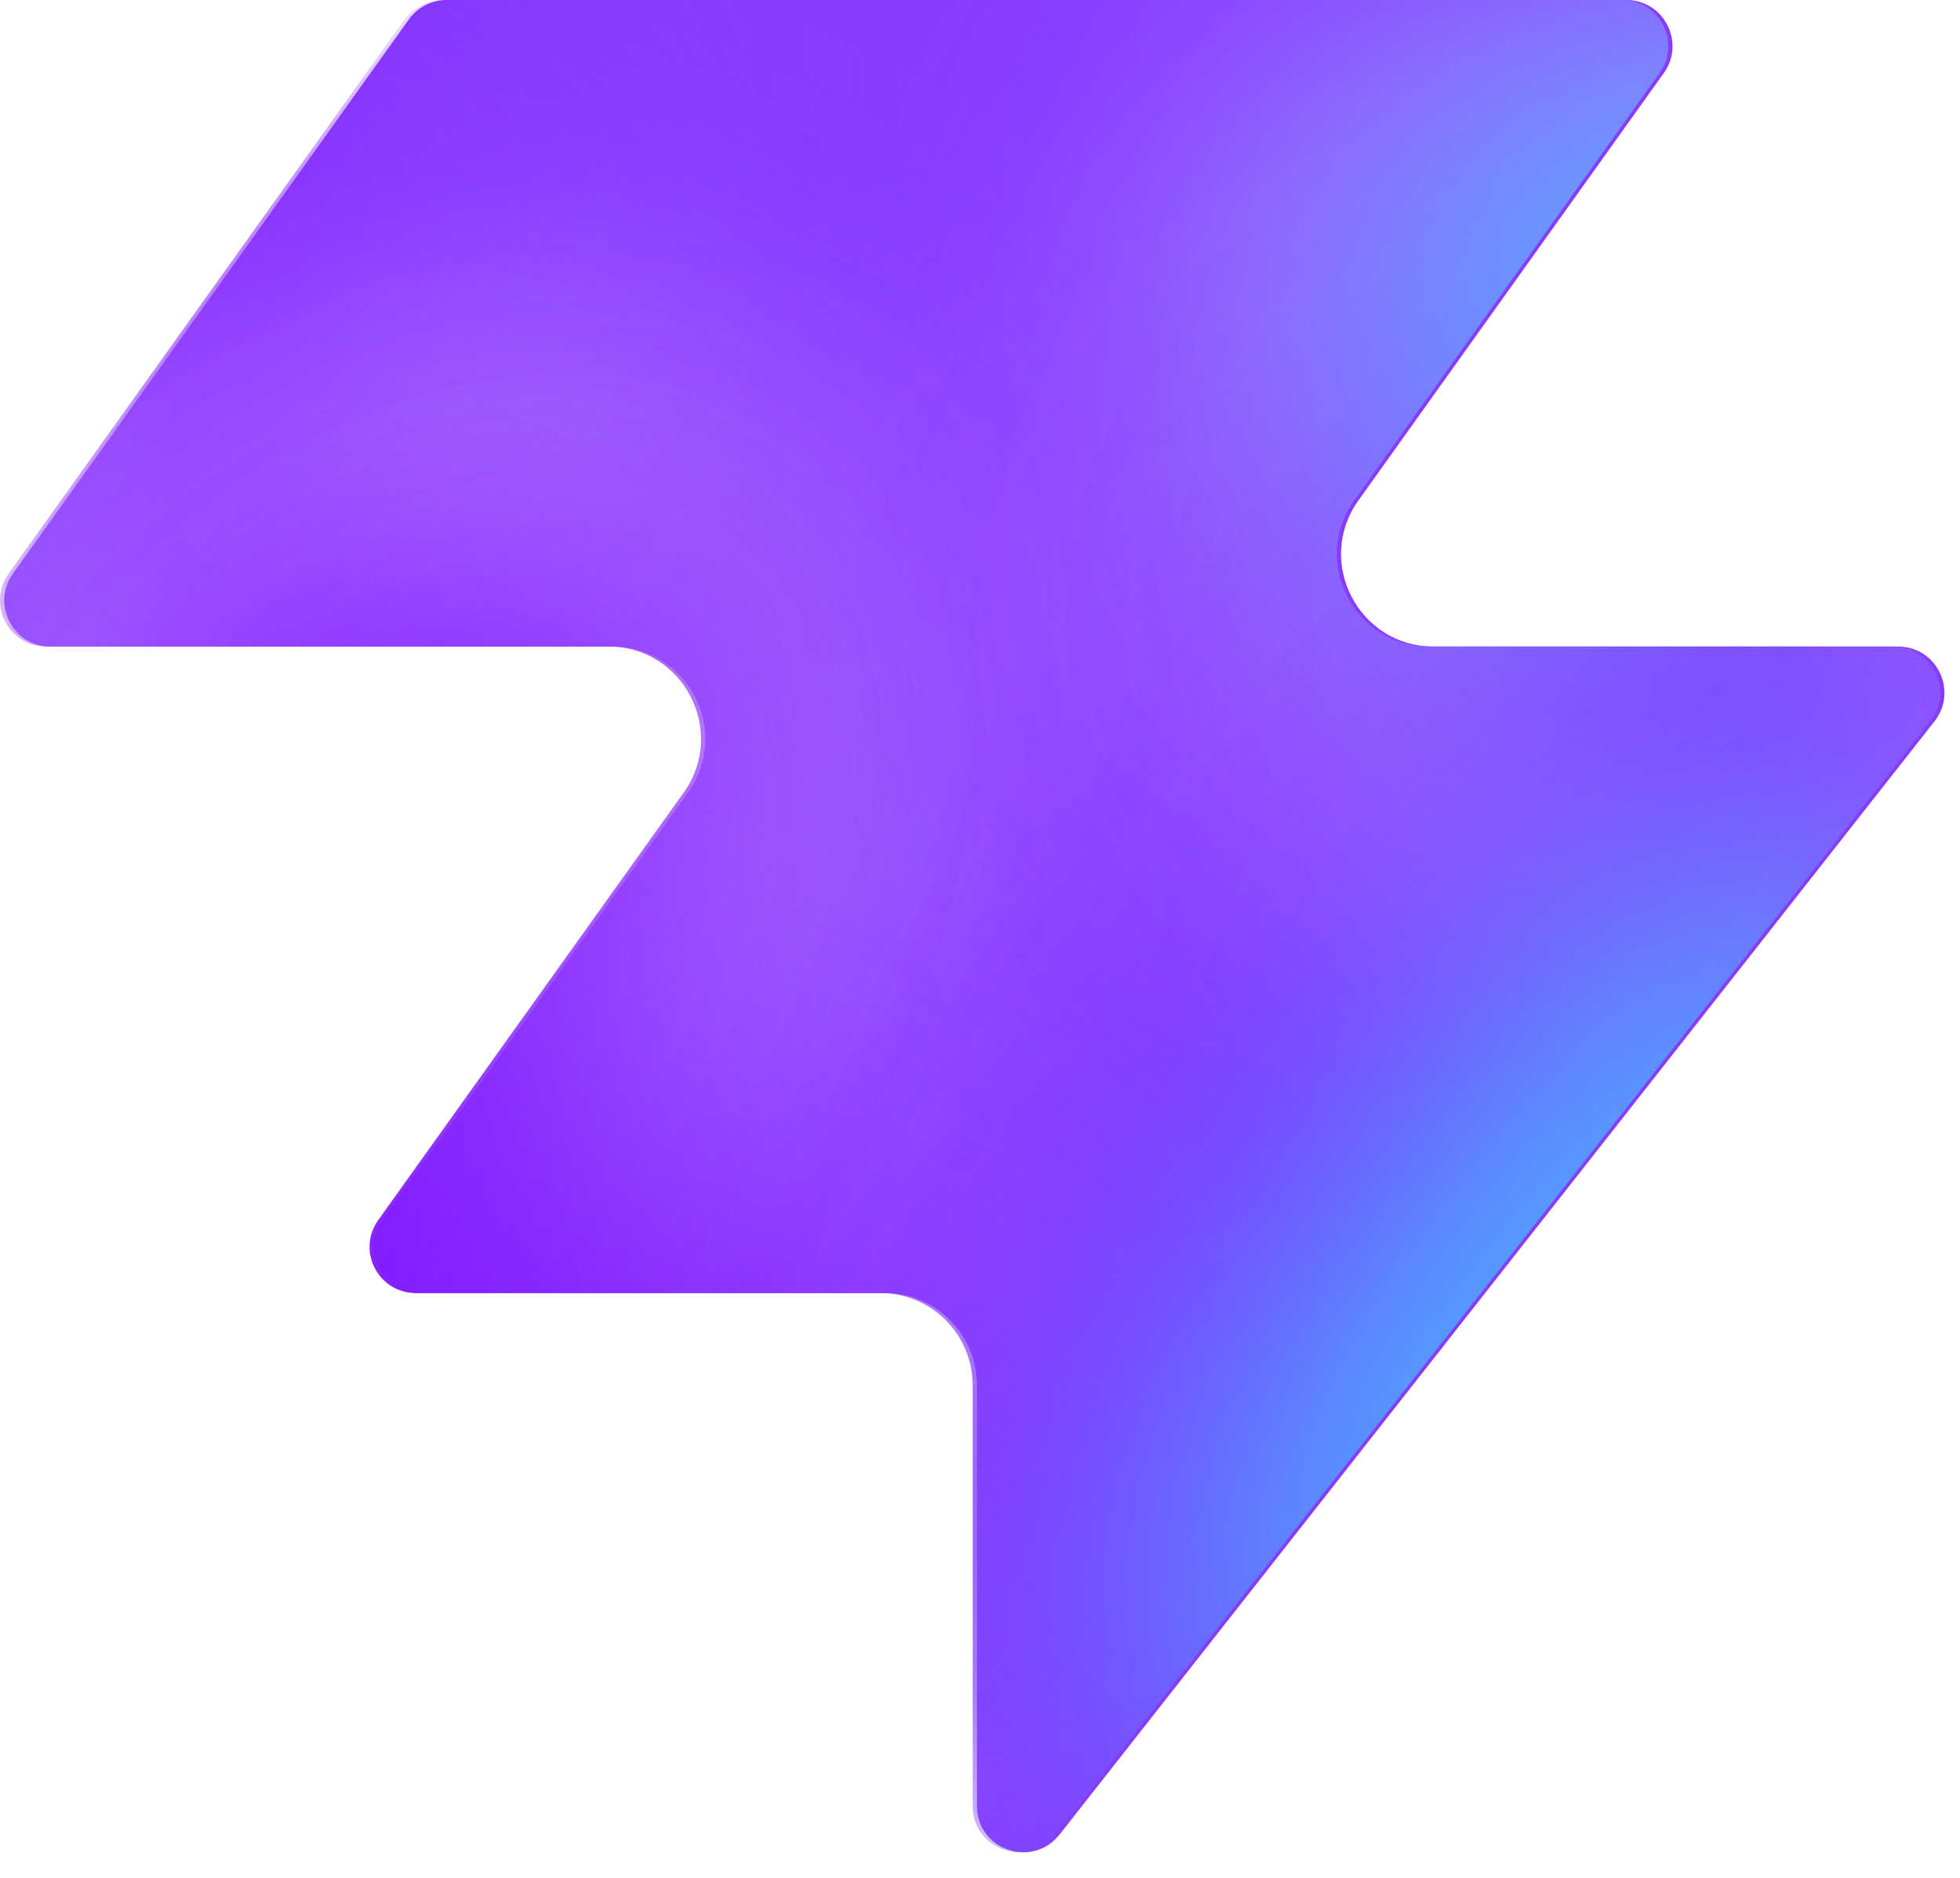
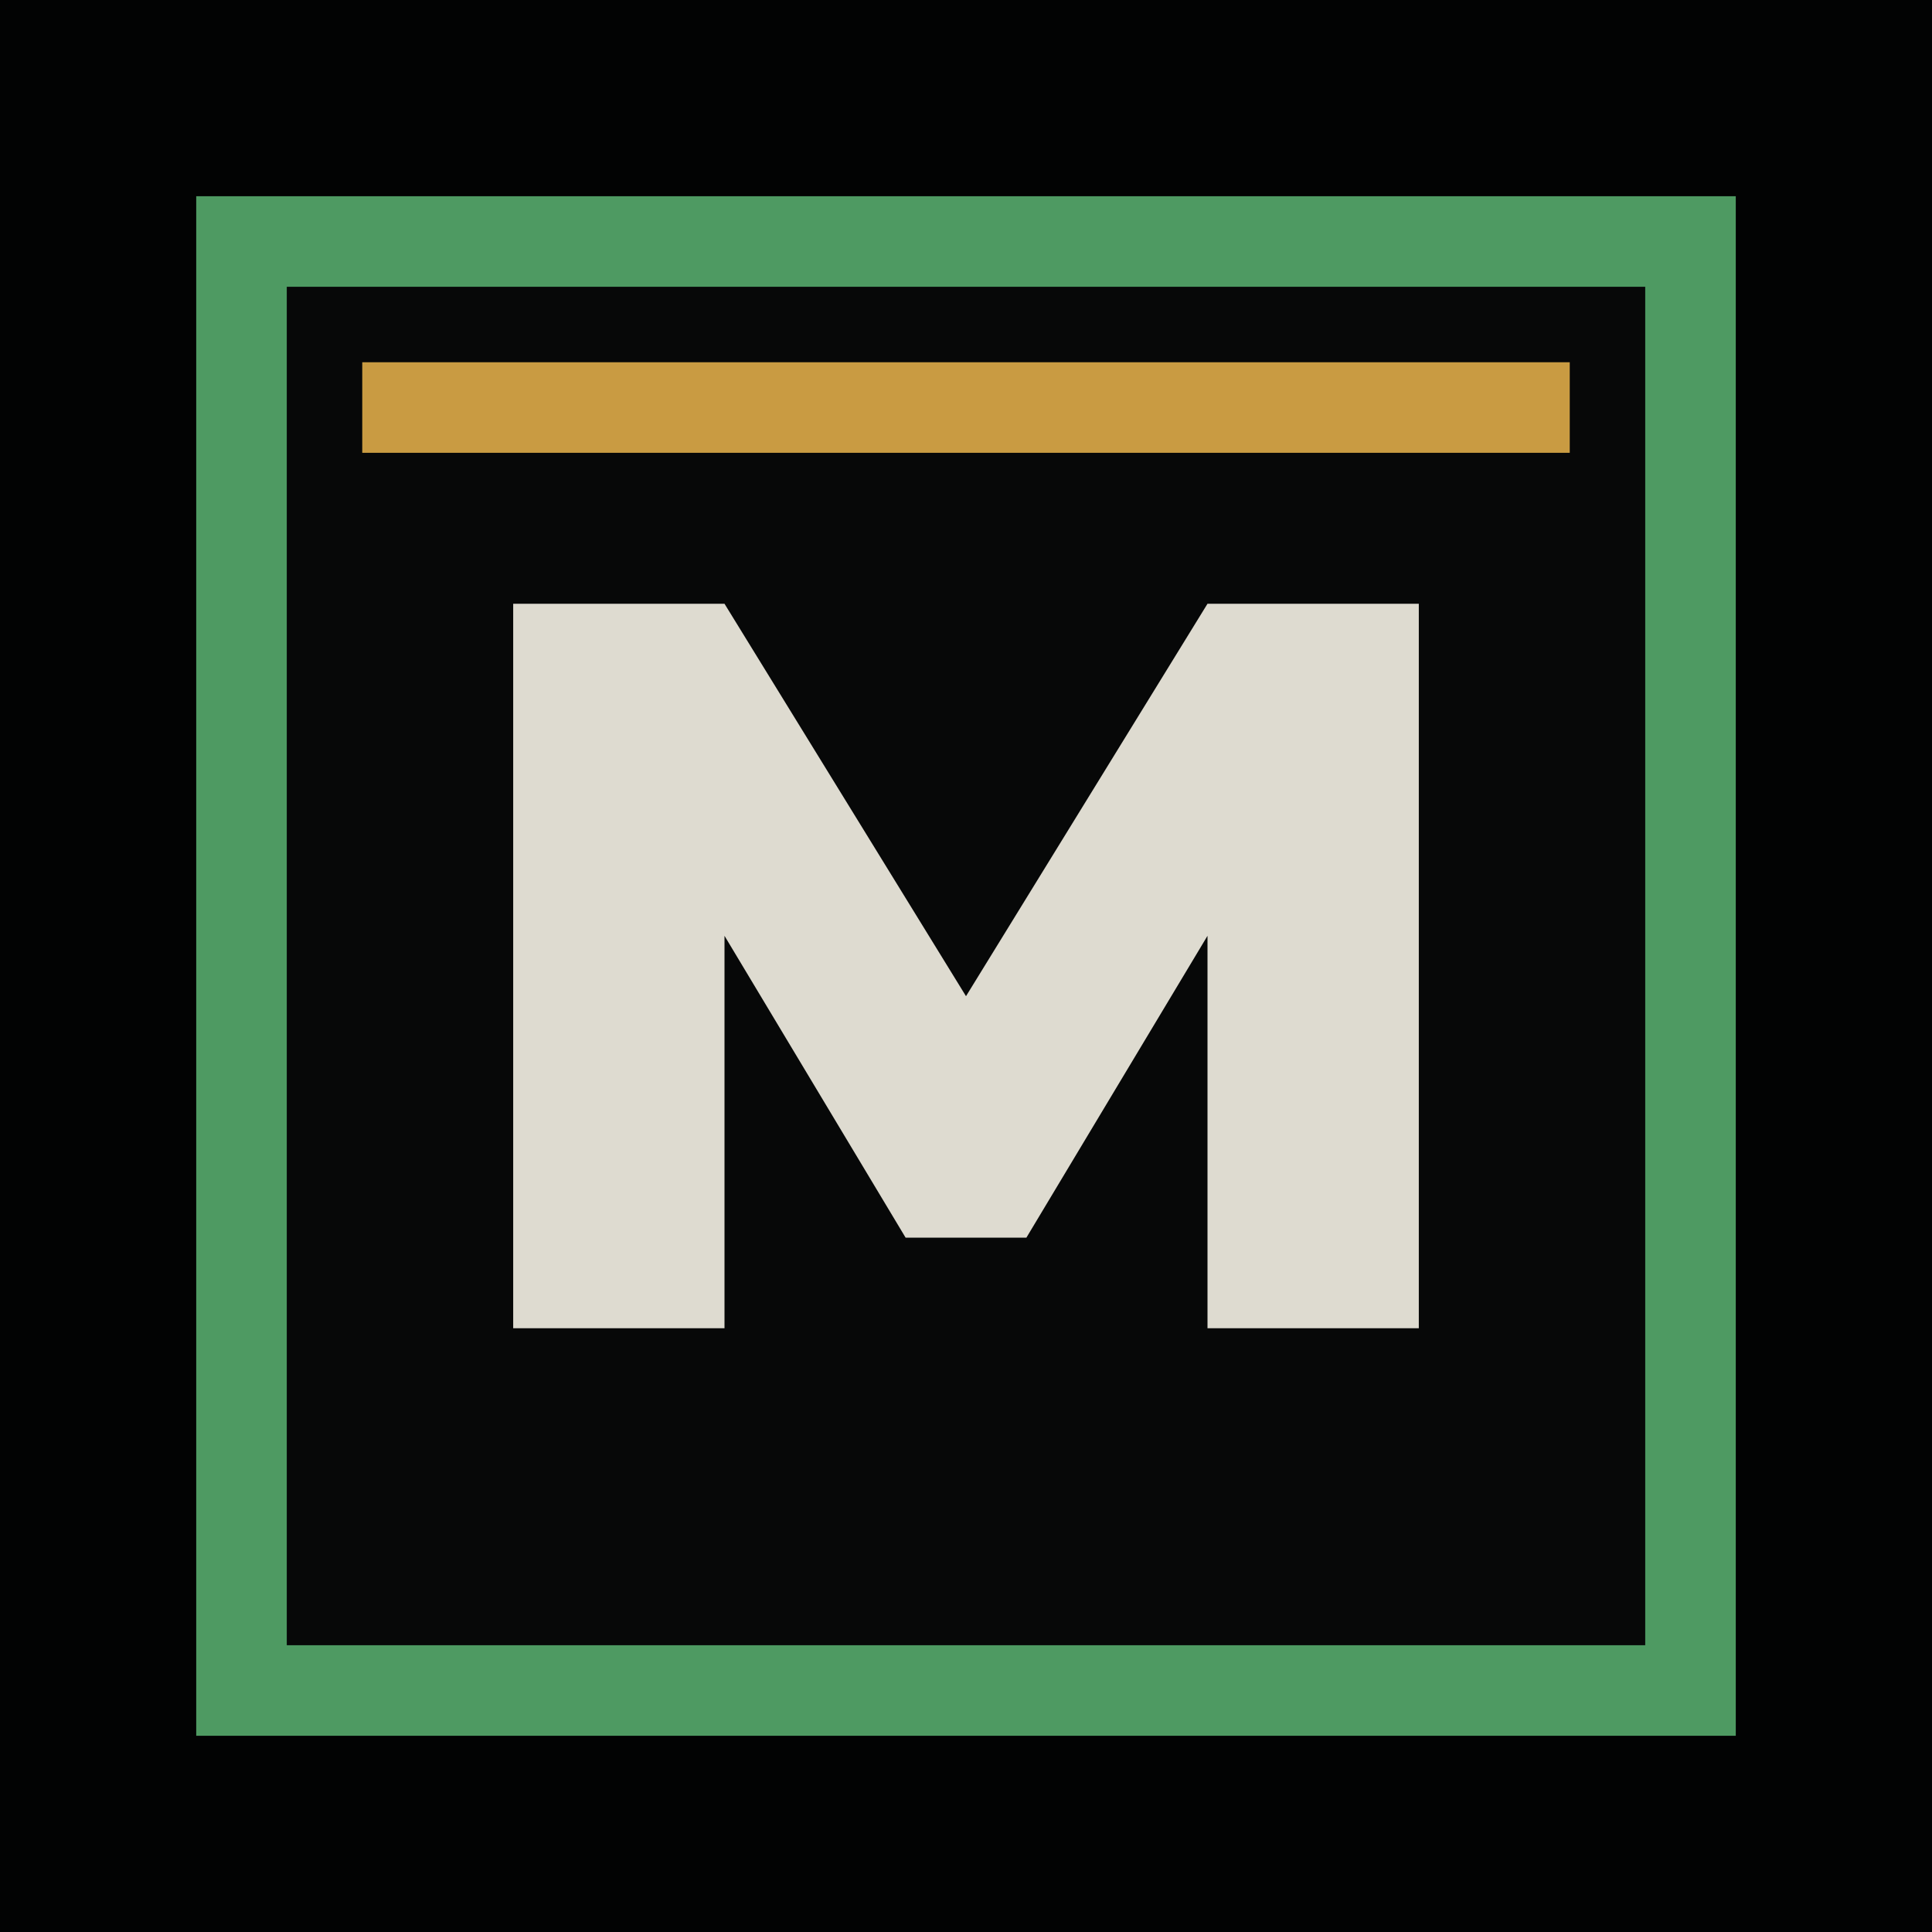
- <svg xmlns="http://www.w3.org/2000/svg" width="48" height="46" fill="none" viewBox="0 0 48 46">
-   <path fill="#863bff" d="M25.946 44.938c-.664.845-2.021.375-2.021-.698V33.937a2.26 2.26 0 0 0-2.262-2.262H10.287c-.92 0-1.456-1.04-.92-1.788l7.48-10.471c1.07-1.497 0-3.578-1.842-3.578H1.237c-.92 0-1.456-1.04-.92-1.788L10.013.474c.214-.297.556-.474.92-.474h28.894c.92 0 1.456 1.04.92 1.788l-7.48 10.471c-1.07 1.498 0 3.579 1.842 3.579h11.377c.943 0 1.473 1.088.89 1.83L25.947 44.94z" style="fill:#863bff;fill:color(display-p3 .525 .23 1);fill-opacity:1" />
-   <mask id="a" width="48" height="46" x="0" y="0" maskUnits="userSpaceOnUse" style="mask-type:alpha">
-     <path fill="#000" d="M25.842 44.938c-.664.844-2.021.375-2.021-.698V33.937a2.26 2.26 0 0 0-2.262-2.262H10.183c-.92 0-1.456-1.04-.92-1.788l7.48-10.471c1.07-1.498 0-3.579-1.842-3.579H1.133c-.92 0-1.456-1.04-.92-1.787L9.91.473c.214-.297.556-.474.92-.474h28.894c.92 0 1.456 1.04.92 1.788l-7.48 10.471c-1.07 1.498 0 3.578 1.842 3.578h11.377c.943 0 1.473 1.088.89 1.832L25.843 44.94z" style="fill:#000;fill-opacity:1" />
-   </mask>
-   <g mask="url(#a)">
-     <g filter="url(#b)">
-       <ellipse cx="5.508" cy="14.704" fill="#ede6ff" rx="5.508" ry="14.704" style="fill:#ede6ff;fill:color(display-p3 .927 .903 1);fill-opacity:1" transform="matrix(.00324 1 1 -.00324 -4.47 31.516)" />
-     </g>
-     <g filter="url(#c)">
-       <ellipse cx="10.399" cy="29.851" fill="#ede6ff" rx="10.399" ry="29.851" style="fill:#ede6ff;fill:color(display-p3 .927 .903 1);fill-opacity:1" transform="matrix(.00324 1 1 -.00324 -39.328 7.883)" />
-     </g>
-     <g filter="url(#d)">
-       <ellipse cx="5.508" cy="30.487" fill="#7e14ff" rx="5.508" ry="30.487" style="fill:#7e14ff;fill:color(display-p3 .492 .077 1);fill-opacity:1" transform="rotate(89.814 -25.913 -14.639)scale(1 -1)" />
-     </g>
-     <g filter="url(#e)">
-       <ellipse cx="5.508" cy="30.599" fill="#7e14ff" rx="5.508" ry="30.599" style="fill:#7e14ff;fill:color(display-p3 .492 .077 1);fill-opacity:1" transform="rotate(89.814 -32.644 -3.334)scale(1 -1)" />
-     </g>
-     <g filter="url(#f)">
-       <ellipse cx="5.508" cy="30.599" fill="#7e14ff" rx="5.508" ry="30.599" style="fill:#7e14ff;fill:color(display-p3 .492 .077 1);fill-opacity:1" transform="matrix(.00324 1 1 -.00324 -34.34 30.47)" />
-     </g>
-     <g filter="url(#g)">
-       <ellipse cx="14.072" cy="22.078" fill="#ede6ff" rx="14.072" ry="22.078" style="fill:#ede6ff;fill:color(display-p3 .927 .903 1);fill-opacity:1" transform="rotate(93.35 24.506 48.493)scale(-1 1)" />
-     </g>
-     <g filter="url(#h)">
-       <ellipse cx="3.47" cy="21.501" fill="#7e14ff" rx="3.47" ry="21.501" style="fill:#7e14ff;fill:color(display-p3 .492 .077 1);fill-opacity:1" transform="rotate(89.009 28.708 47.59)scale(-1 1)" />
-     </g>
-     <g filter="url(#i)">
-       <ellipse cx="3.47" cy="21.501" fill="#7e14ff" rx="3.47" ry="21.501" style="fill:#7e14ff;fill:color(display-p3 .492 .077 1);fill-opacity:1" transform="rotate(89.009 28.708 47.59)scale(-1 1)" />
-     </g>
-     <g filter="url(#j)">
-       <ellipse cx=".387" cy="8.972" fill="#7e14ff" rx="4.407" ry="29.108" style="fill:#7e14ff;fill:color(display-p3 .492 .077 1);fill-opacity:1" transform="rotate(39.51 .387 8.972)" />
-     </g>
-     <g filter="url(#k)">
-       <ellipse cx="47.523" cy="-6.092" fill="#7e14ff" rx="4.407" ry="29.108" style="fill:#7e14ff;fill:color(display-p3 .492 .077 1);fill-opacity:1" transform="rotate(37.892 47.523 -6.092)" />
-     </g>
-     <g filter="url(#l)">
-       <ellipse cx="41.412" cy="6.333" fill="#47bfff" rx="5.971" ry="9.665" style="fill:#47bfff;fill:color(display-p3 .28 .748 1);fill-opacity:1" transform="rotate(37.892 41.412 6.333)" />
-     </g>
-     <g filter="url(#m)">
-       <ellipse cx="-1.879" cy="38.332" fill="#7e14ff" rx="4.407" ry="29.108" style="fill:#7e14ff;fill:color(display-p3 .492 .077 1);fill-opacity:1" transform="rotate(37.892 -1.88 38.332)" />
-     </g>
-     <g filter="url(#n)">
-       <ellipse cx="-1.879" cy="38.332" fill="#7e14ff" rx="4.407" ry="29.108" style="fill:#7e14ff;fill:color(display-p3 .492 .077 1);fill-opacity:1" transform="rotate(37.892 -1.88 38.332)" />
-     </g>
-     <g filter="url(#o)">
-       <ellipse cx="35.651" cy="29.907" fill="#7e14ff" rx="4.407" ry="29.108" style="fill:#7e14ff;fill:color(display-p3 .492 .077 1);fill-opacity:1" transform="rotate(37.892 35.651 29.907)" />
-     </g>
-     <g filter="url(#p)">
-       <ellipse cx="38.418" cy="32.4" fill="#47bfff" rx="5.971" ry="15.297" style="fill:#47bfff;fill:color(display-p3 .28 .748 1);fill-opacity:1" transform="rotate(37.892 38.418 32.4)" />
-     </g>
-   </g>
-   <defs>
-     <filter id="b" width="60.045" height="41.654" x="-19.77" y="16.149" color-interpolation-filters="sRGB" filterUnits="userSpaceOnUse">
-       <feFlood flood-opacity="0" result="BackgroundImageFix" />
-       <feBlend in="SourceGraphic" in2="BackgroundImageFix" result="shape" />
-       <feGaussianBlur result="effect1_foregroundBlur_2002_17158" stdDeviation="7.659" />
-     </filter>
-     <filter id="c" width="90.34" height="51.437" x="-54.613" y="-7.533" color-interpolation-filters="sRGB" filterUnits="userSpaceOnUse">
-       <feFlood flood-opacity="0" result="BackgroundImageFix" />
-       <feBlend in="SourceGraphic" in2="BackgroundImageFix" result="shape" />
-       <feGaussianBlur result="effect1_foregroundBlur_2002_17158" stdDeviation="7.659" />
-     </filter>
-     <filter id="d" width="79.355" height="29.4" x="-49.64" y="2.03" color-interpolation-filters="sRGB" filterUnits="userSpaceOnUse">
-       <feFlood flood-opacity="0" result="BackgroundImageFix" />
-       <feBlend in="SourceGraphic" in2="BackgroundImageFix" result="shape" />
-       <feGaussianBlur result="effect1_foregroundBlur_2002_17158" stdDeviation="4.596" />
-     </filter>
-     <filter id="e" width="79.579" height="29.4" x="-45.045" y="20.029" color-interpolation-filters="sRGB" filterUnits="userSpaceOnUse">
-       <feFlood flood-opacity="0" result="BackgroundImageFix" />
-       <feBlend in="SourceGraphic" in2="BackgroundImageFix" result="shape" />
-       <feGaussianBlur result="effect1_foregroundBlur_2002_17158" stdDeviation="4.596" />
-     </filter>
-     <filter id="f" width="79.579" height="29.4" x="-43.513" y="21.178" color-interpolation-filters="sRGB" filterUnits="userSpaceOnUse">
-       <feFlood flood-opacity="0" result="BackgroundImageFix" />
-       <feBlend in="SourceGraphic" in2="BackgroundImageFix" result="shape" />
-       <feGaussianBlur result="effect1_foregroundBlur_2002_17158" stdDeviation="4.596" />
-     </filter>
-     <filter id="g" width="74.749" height="58.852" x="15.756" y="-17.901" color-interpolation-filters="sRGB" filterUnits="userSpaceOnUse">
-       <feFlood flood-opacity="0" result="BackgroundImageFix" />
-       <feBlend in="SourceGraphic" in2="BackgroundImageFix" result="shape" />
-       <feGaussianBlur result="effect1_foregroundBlur_2002_17158" stdDeviation="7.659" />
-     </filter>
-     <filter id="h" width="61.377" height="25.362" x="23.548" y="2.284" color-interpolation-filters="sRGB" filterUnits="userSpaceOnUse">
-       <feFlood flood-opacity="0" result="BackgroundImageFix" />
-       <feBlend in="SourceGraphic" in2="BackgroundImageFix" result="shape" />
-       <feGaussianBlur result="effect1_foregroundBlur_2002_17158" stdDeviation="4.596" />
-     </filter>
-     <filter id="i" width="61.377" height="25.362" x="23.548" y="2.284" color-interpolation-filters="sRGB" filterUnits="userSpaceOnUse">
-       <feFlood flood-opacity="0" result="BackgroundImageFix" />
-       <feBlend in="SourceGraphic" in2="BackgroundImageFix" result="shape" />
-       <feGaussianBlur result="effect1_foregroundBlur_2002_17158" stdDeviation="4.596" />
-     </filter>
-     <filter id="j" width="56.045" height="63.649" x="-27.636" y="-22.853" color-interpolation-filters="sRGB" filterUnits="userSpaceOnUse">
-       <feFlood flood-opacity="0" result="BackgroundImageFix" />
-       <feBlend in="SourceGraphic" in2="BackgroundImageFix" result="shape" />
-       <feGaussianBlur result="effect1_foregroundBlur_2002_17158" stdDeviation="4.596" />
-     </filter>
-     <filter id="k" width="54.814" height="64.646" x="20.116" y="-38.415" color-interpolation-filters="sRGB" filterUnits="userSpaceOnUse">
-       <feFlood flood-opacity="0" result="BackgroundImageFix" />
-       <feBlend in="SourceGraphic" in2="BackgroundImageFix" result="shape" />
-       <feGaussianBlur result="effect1_foregroundBlur_2002_17158" stdDeviation="4.596" />
-     </filter>
-     <filter id="l" width="33.541" height="35.313" x="24.641" y="-11.323" color-interpolation-filters="sRGB" filterUnits="userSpaceOnUse">
-       <feFlood flood-opacity="0" result="BackgroundImageFix" />
-       <feBlend in="SourceGraphic" in2="BackgroundImageFix" result="shape" />
-       <feGaussianBlur result="effect1_foregroundBlur_2002_17158" stdDeviation="4.596" />
-     </filter>
-     <filter id="m" width="54.814" height="64.646" x="-29.286" y="6.009" color-interpolation-filters="sRGB" filterUnits="userSpaceOnUse">
-       <feFlood flood-opacity="0" result="BackgroundImageFix" />
-       <feBlend in="SourceGraphic" in2="BackgroundImageFix" result="shape" />
-       <feGaussianBlur result="effect1_foregroundBlur_2002_17158" stdDeviation="4.596" />
-     </filter>
-     <filter id="n" width="54.814" height="64.646" x="-29.286" y="6.009" color-interpolation-filters="sRGB" filterUnits="userSpaceOnUse">
-       <feFlood flood-opacity="0" result="BackgroundImageFix" />
-       <feBlend in="SourceGraphic" in2="BackgroundImageFix" result="shape" />
-       <feGaussianBlur result="effect1_foregroundBlur_2002_17158" stdDeviation="4.596" />
-     </filter>
-     <filter id="o" width="54.814" height="64.646" x="8.244" y="-2.416" color-interpolation-filters="sRGB" filterUnits="userSpaceOnUse">
-       <feFlood flood-opacity="0" result="BackgroundImageFix" />
-       <feBlend in="SourceGraphic" in2="BackgroundImageFix" result="shape" />
-       <feGaussianBlur result="effect1_foregroundBlur_2002_17158" stdDeviation="4.596" />
-     </filter>
-     <filter id="p" width="39.409" height="43.623" x="18.713" y="10.588" color-interpolation-filters="sRGB" filterUnits="userSpaceOnUse">
-       <feFlood flood-opacity="0" result="BackgroundImageFix" />
-       <feBlend in="SourceGraphic" in2="BackgroundImageFix" result="shape" />
-       <feGaussianBlur result="effect1_foregroundBlur_2002_17158" stdDeviation="4.596" />
-     </filter>
-   </defs>
+ <svg xmlns="http://www.w3.org/2000/svg" viewBox="0 0 64 64">
+   <rect width="64" height="64" fill="#020303" />
+   <rect x="8" y="8" width="48" height="48" fill="#070808" stroke="#4e9a62" stroke-width="3" />
+   <path fill="#dedbd0" d="M17 44V20h7l8 13 8-13h7v24h-7V31l-6 10h-4l-6-10v13z" />
+   <path fill="#c99b42" d="M12 12h40v3H12z" />
</svg>
